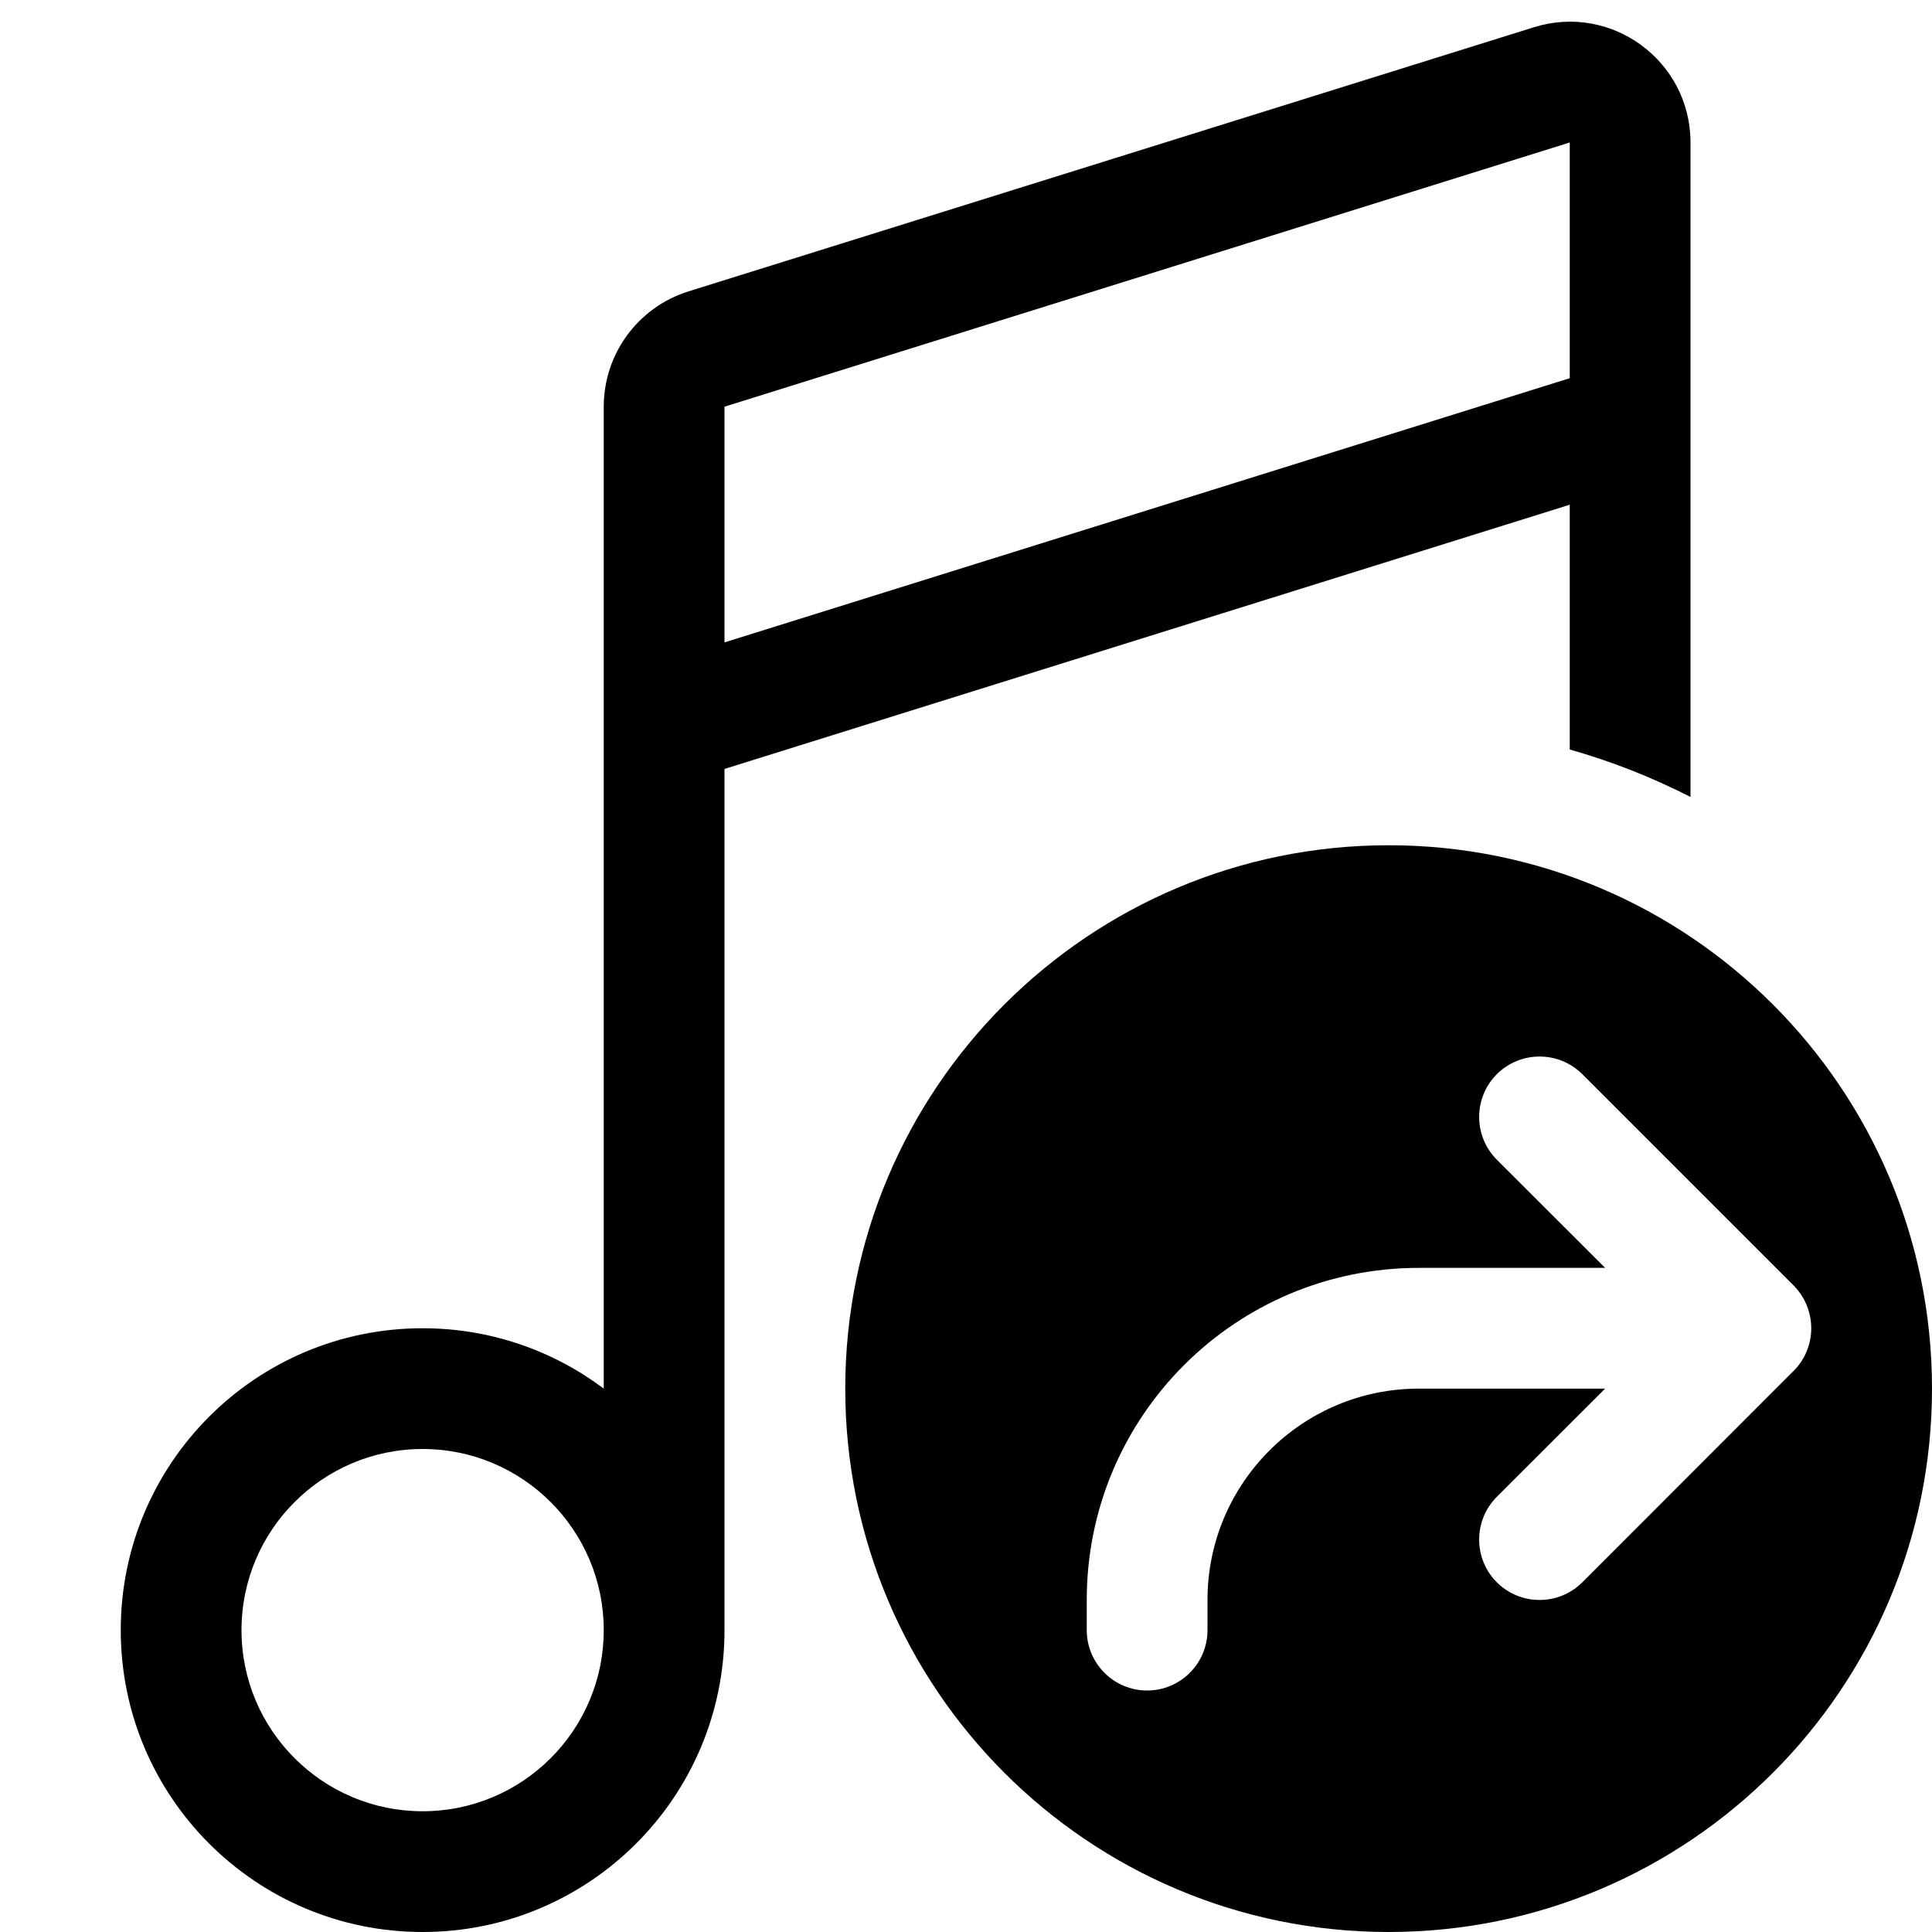
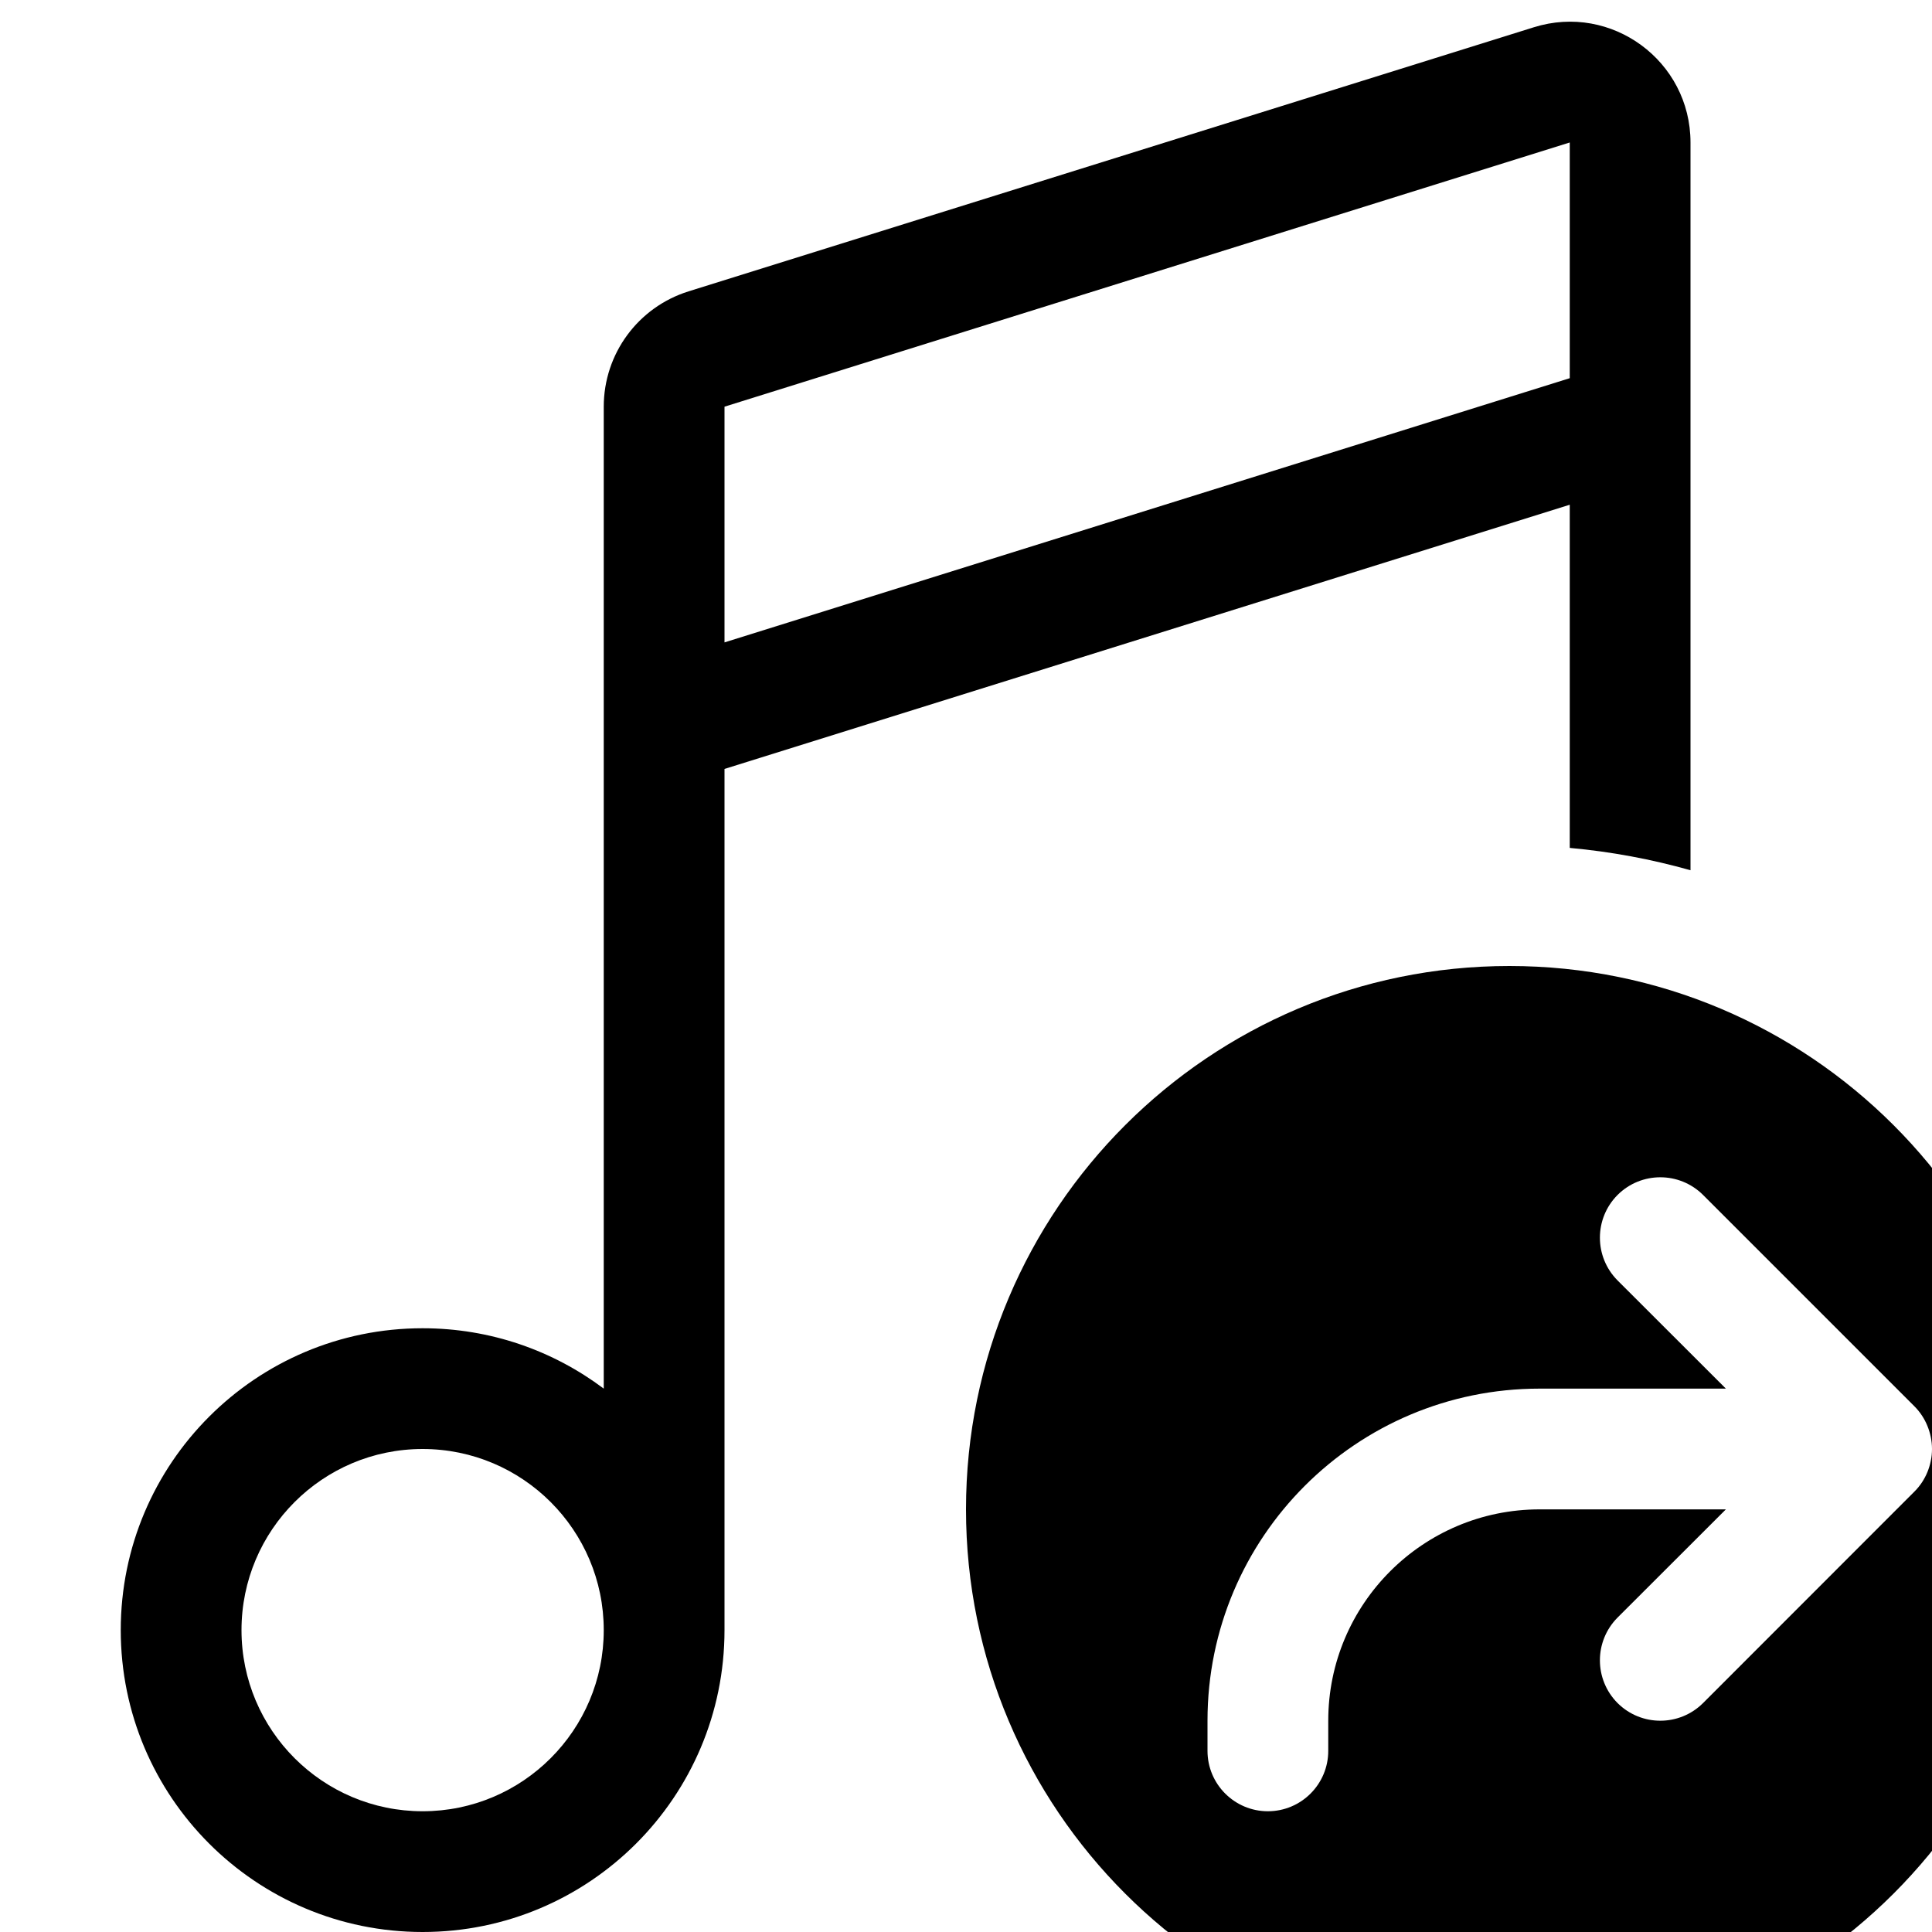
<svg xmlns="http://www.w3.org/2000/svg" width="16" height="16" viewBox="0 0 16 16">
-   <path fill-rule="evenodd" clip-rule="evenodd" d="M7 11.5C7 13.985 9.015 16 11.5 16C13.985 16 16 13.985 16 11.5C16 9.015 13.985 7 11.5 7C9.015 7 7 9.015 7 11.5ZM12.396 8.896C12.201 9.092 12.201 9.408 12.396 9.604L13.293 10.5H11.75C10.231 10.5 9 11.731 9 13.25V13.5C9 13.776 9.224 14 9.5 14C9.776 14 10 13.776 10 13.5V13.25C10 12.284 10.784 11.5 11.75 11.5H13.293L12.396 12.396C12.201 12.592 12.201 12.908 12.396 13.104C12.592 13.299 12.908 13.299 13.104 13.104L14.856 11.351C14.903 11.304 14.938 11.249 14.962 11.191C14.986 11.132 15 11.068 15 11C15 10.932 14.986 10.868 14.962 10.809C14.938 10.75 14.902 10.694 14.854 10.646L13.104 8.896C12.908 8.701 12.592 8.701 12.396 8.896Z" />
-   <path fill-rule="evenodd" clip-rule="evenodd" d="M14 1.18C14 0.505 13.346 0.024 12.702 0.226L5.702 2.413C5.284 2.544 5 2.93 5 3.368V11.5C4.582 11.186 4.063 11 3.5 11C2.119 11 1 12.119 1 13.5C1 14.881 2.119 16 3.5 16C4.881 16 6 14.881 6 13.5V6.368L13 4.18V6.207C13.349 6.306 13.683 6.438 14 6.6V1.18ZM13 3.132L6 5.32V3.368L13 1.18V3.132ZM2 13.5C2 12.672 2.672 12 3.5 12C4.328 12 5 12.672 5 13.5C5 14.328 4.328 15 3.5 15C2.672 15 2 14.328 2 13.5Z" />
+   <path fill-rule="evenodd" clip-rule="evenodd" d="M8 12.5C8 14.985 10.015 17 12.5 17C14.985 17 17 14.985 17 12.5C17 10.015 14.985 8 12.5 8C10.015 8 8 10.015 8 12.5ZM13.396 9.896C13.201 10.092 13.201 10.408 13.396 10.604L14.293 11.5H12.75C11.231 11.5 10 12.731 10 14.25V14.5C10 14.776 10.224 15 10.5 15C10.776 15 11 14.776 11 14.5V14.25C11 13.284 11.784 12.5 12.75 12.5H14.293L13.396 13.396C13.201 13.592 13.201 13.908 13.396 14.104C13.592 14.299 13.908 14.299 14.104 14.104L15.856 12.351C15.903 12.304 15.938 12.249 15.962 12.191C15.986 12.132 16 12.068 16 12C16 11.932 15.986 11.868 15.962 11.809C15.938 11.75 15.902 11.694 15.854 11.646L14.104 9.896C13.908 9.701 13.592 9.701 13.396 9.896Z" />
+   <path fill-rule="evenodd" clip-rule="evenodd" d="M14 1.18C14 0.505 13.346 0.024 12.702 0.226L5.702 2.413C5.284 2.544 5 2.93 5 3.368V11.5C4.582 11.186 4.063 11 3.5 11C2.119 11 1 12.119 1 13.5C1 14.881 2.119 16 3.5 16C4.881 16 6 14.881 6 13.5V6.368L13 4.18V7.022C13.343 7.053 13.678 7.116 14 7.207V1.18ZM13 3.132L6 5.32V3.368L13 1.18V3.132ZM2 13.5C2 12.672 2.672 12 3.5 12C4.328 12 5 12.672 5 13.5C5 14.328 4.328 15 3.5 15C2.672 15 2 14.328 2 13.5Z" />
</svg>
